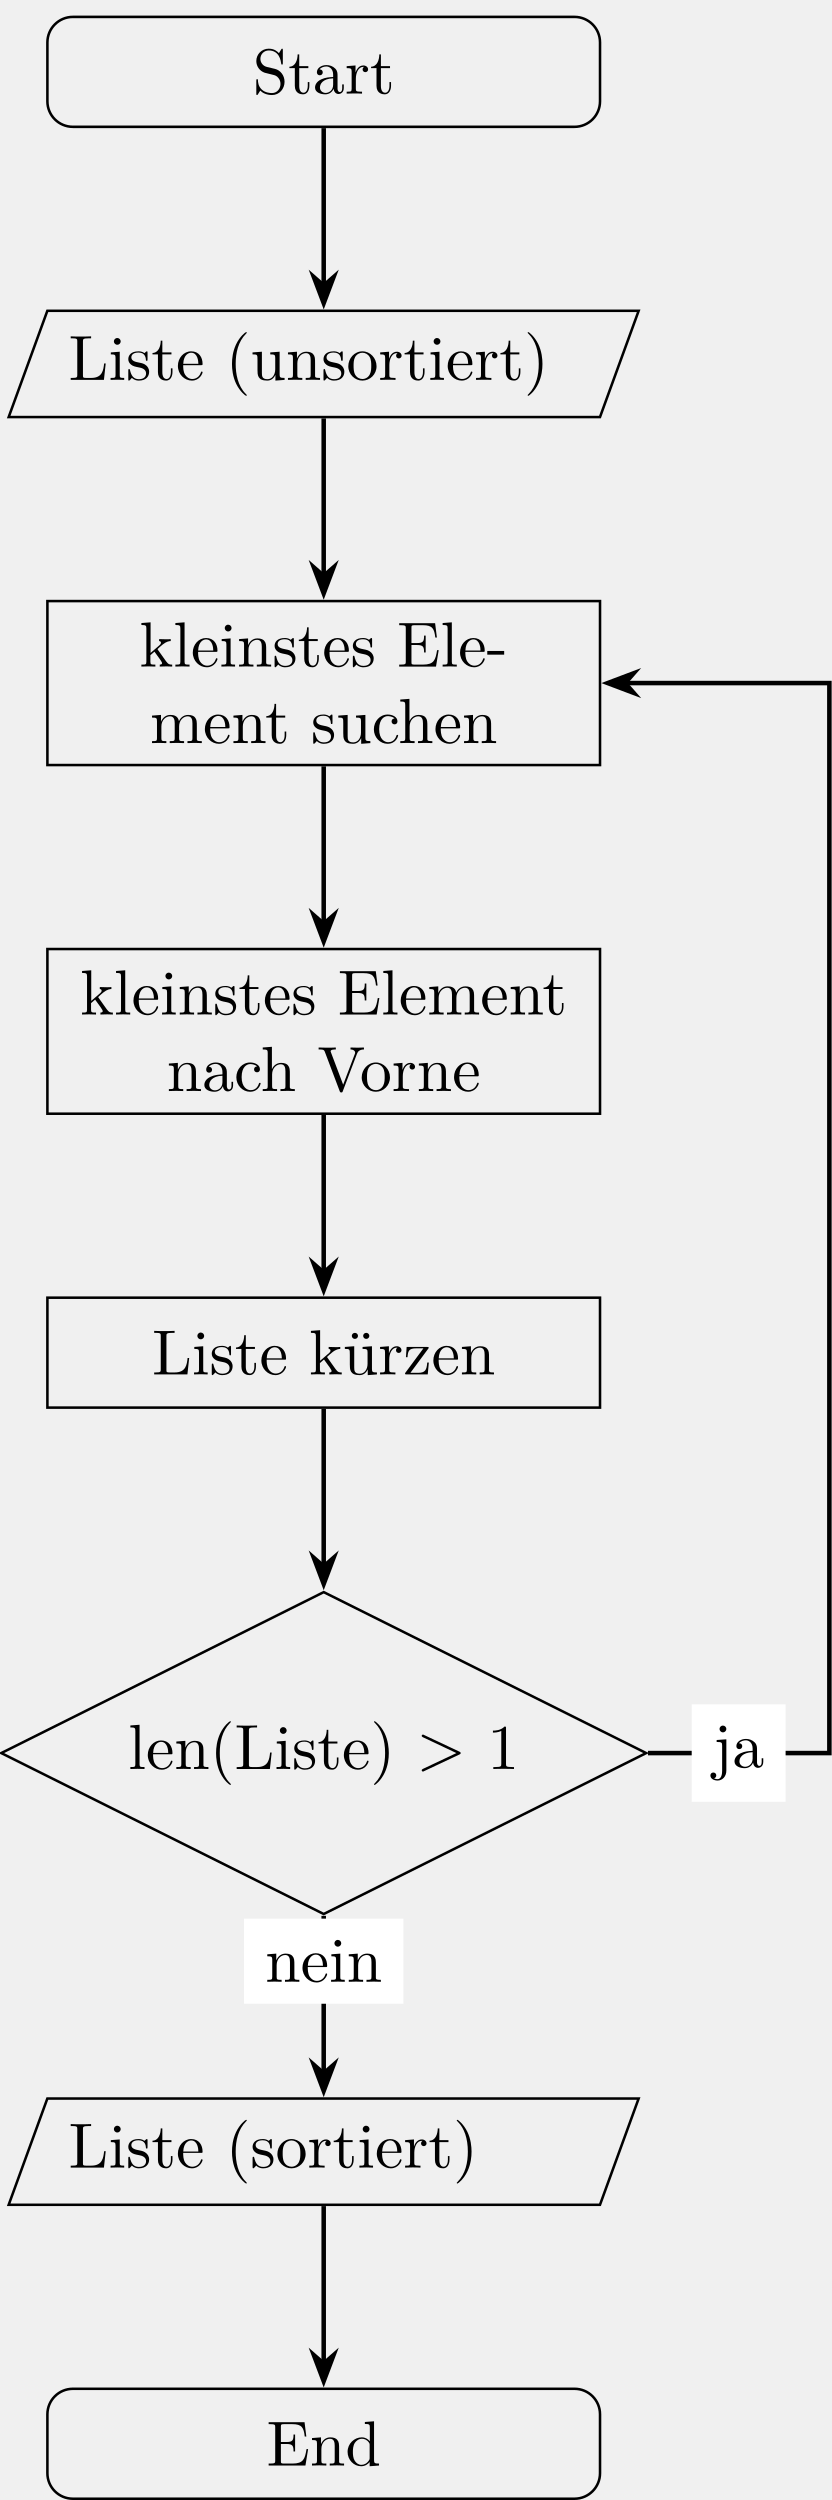
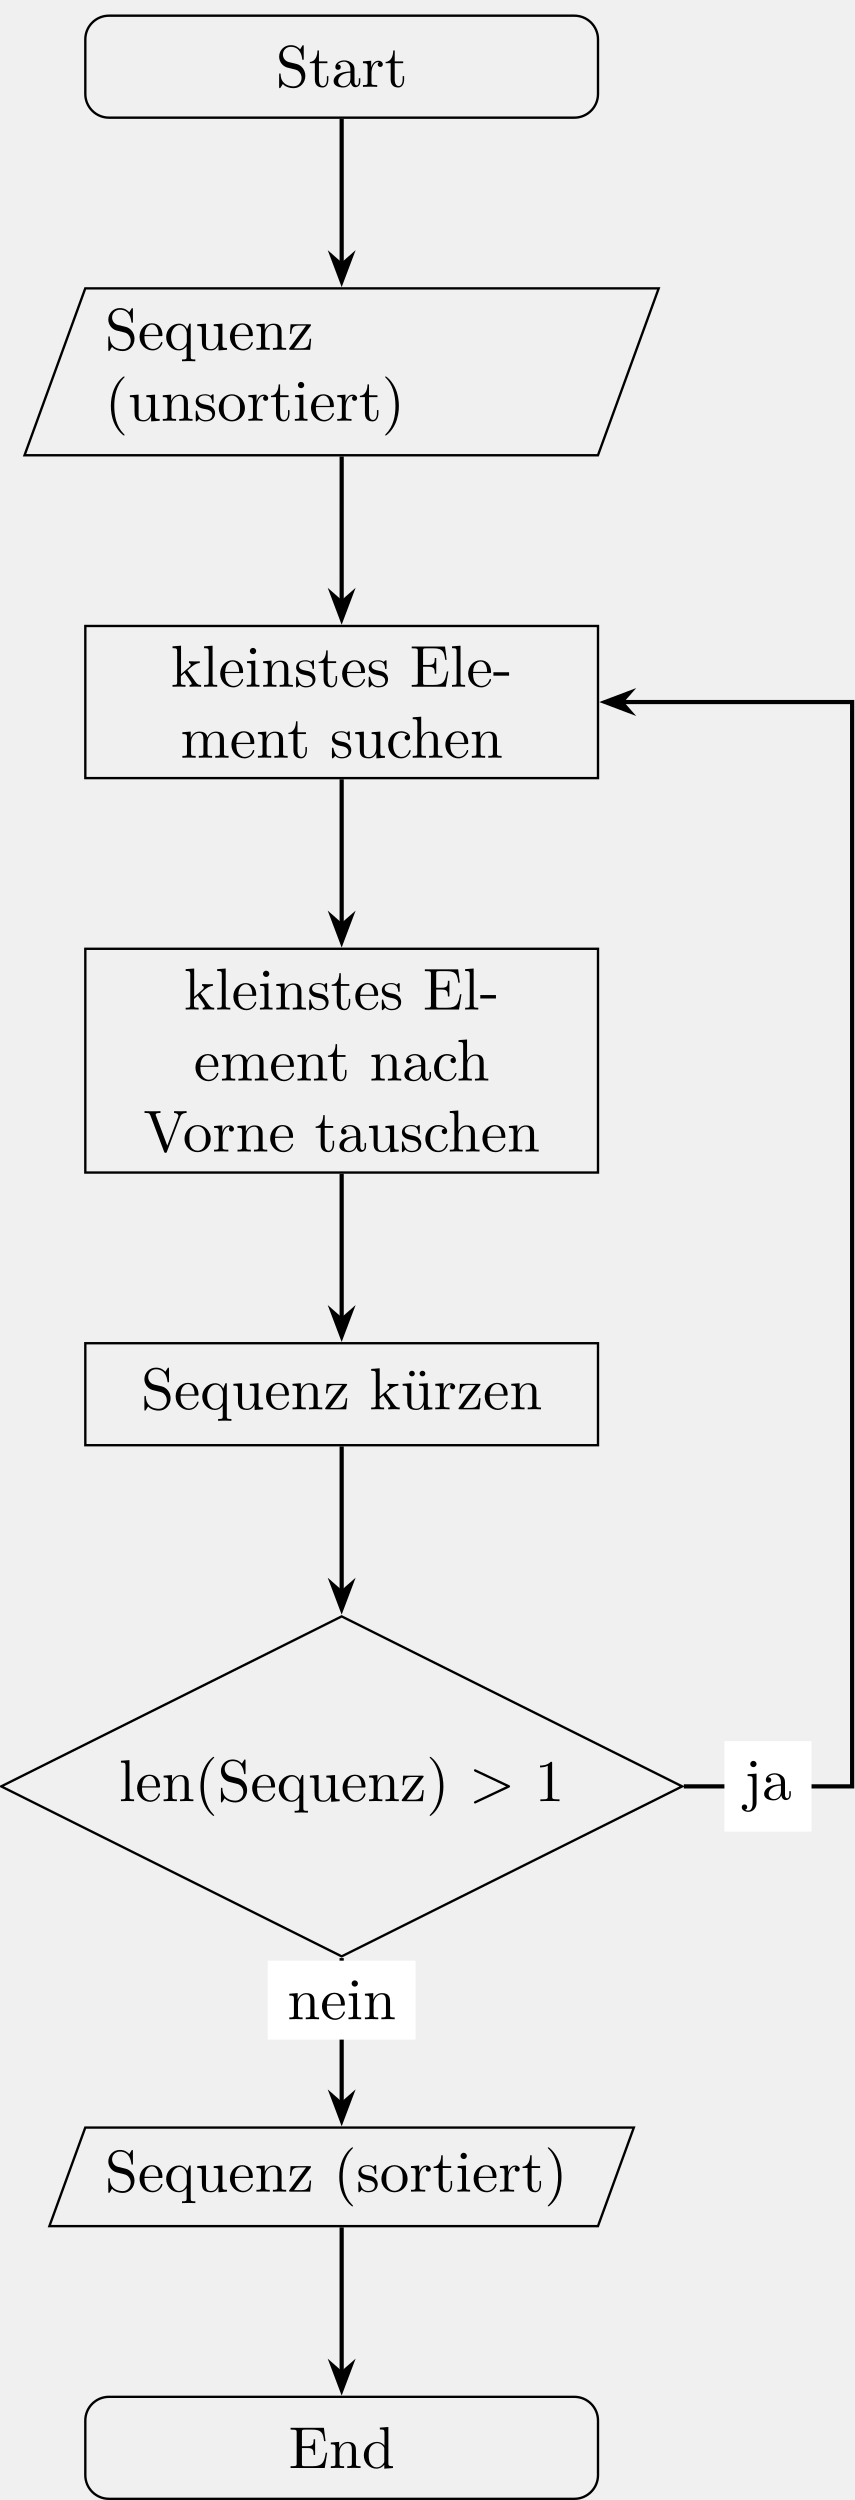
- <svg xmlns="http://www.w3.org/2000/svg" xmlns:xlink="http://www.w3.org/1999/xlink" version="1.1" width="129.936pt" height="390.604pt" viewBox="-72 -74.441 129.936 390.604">
+ <svg xmlns="http://www.w3.org/2000/svg" xmlns:xlink="http://www.w3.org/1999/xlink" version="1.1" width="143.864pt" height="421.033pt" viewBox="-72 -74.441 143.864 421.033">
  <defs>
    <path id="g0-28" d="M4.812-.887V-1.445H4.563V-.887C4.563-.309 4.314-.249 4.204-.249C3.875-.249 3.836-.697 3.836-.747V-2.74C3.836-3.158 3.836-3.547 3.477-3.915C3.088-4.304 2.59-4.463 2.112-4.463C1.295-4.463 .608-3.995 .608-3.337C.608-3.039 .807-2.869 1.066-2.869C1.345-2.869 1.524-3.068 1.524-3.328C1.524-3.447 1.474-3.776 1.016-3.786C1.285-4.134 1.773-4.244 2.092-4.244C2.58-4.244 3.148-3.856 3.148-2.969V-2.6C2.64-2.57 1.943-2.54 1.315-2.242C.568-1.903 .319-1.385 .319-.946C.319-.139 1.285 .11 1.913 .11C2.57 .11 3.029-.289 3.218-.757C3.258-.359 3.527 .06 3.995 .06C4.204 .06 4.812-.08 4.812-.887ZM3.148-1.395C3.148-.448 2.431-.11 1.983-.11C1.494-.11 1.086-.458 1.086-.956C1.086-1.504 1.504-2.331 3.148-2.391V-1.395Z" />
    <path id="g0-43" d="M4.134-1.186C4.134-1.285 4.035-1.285 4.005-1.285C3.915-1.285 3.895-1.245 3.875-1.186C3.587-.259 2.939-.139 2.57-.139C2.042-.139 1.166-.568 1.166-2.172C1.166-3.796 1.983-4.214 2.511-4.214C2.6-4.214 3.228-4.204 3.577-3.846C3.168-3.816 3.108-3.517 3.108-3.387C3.108-3.128 3.288-2.929 3.567-2.929C3.826-2.929 4.025-3.098 4.025-3.397C4.025-4.075 3.268-4.463 2.501-4.463C1.255-4.463 .339-3.387 .339-2.152C.339-.877 1.325 .11 2.481 .11C3.816 .11 4.134-1.086 4.134-1.186Z" />
    <path id="g0-47" d="M5.25 0V-.309C4.553-.309 4.473-.379 4.473-.867V-6.914L3.039-6.804V-6.496C3.736-6.496 3.816-6.426 3.816-5.938V-3.786C3.527-4.144 3.098-4.403 2.56-4.403C1.385-4.403 .339-3.427 .339-2.142C.339-.877 1.315 .11 2.451 .11C3.088 .11 3.537-.229 3.786-.548V.11L5.25 0ZM3.786-1.176C3.786-.996 3.786-.976 3.676-.807C3.377-.329 2.929-.11 2.501-.11C2.052-.11 1.694-.369 1.455-.747C1.196-1.156 1.166-1.724 1.166-2.132C1.166-2.501 1.186-3.098 1.474-3.547C1.684-3.856 2.062-4.184 2.6-4.184C2.949-4.184 3.367-4.035 3.676-3.587C3.786-3.417 3.786-3.397 3.786-3.218V-1.176Z" />
    <path id="g0-49" d="M6.496-2.57H6.247C5.998-1.036 5.768-.309 4.055-.309H2.73C2.262-.309 2.242-.379 2.242-.707V-3.367H3.138C4.105-3.367 4.214-3.049 4.214-2.202H4.463V-4.842H4.214C4.214-3.985 4.105-3.676 3.138-3.676H2.242V-6.067C2.242-6.396 2.262-6.466 2.73-6.466H4.015C5.539-6.466 5.808-5.918 5.968-4.533H6.217L5.938-6.775H.329V-6.466H.568C1.335-6.466 1.355-6.356 1.355-5.998V-.777C1.355-.418 1.335-.309 .568-.309H.329V0H6.077L6.496-2.57Z" />
    <path id="g0-50" d="M4.134-1.186C4.134-1.285 4.055-1.305 4.005-1.305C3.915-1.305 3.895-1.245 3.875-1.166C3.527-.139 2.63-.139 2.531-.139C2.032-.139 1.634-.438 1.405-.807C1.106-1.285 1.106-1.943 1.106-2.301H3.885C4.105-2.301 4.134-2.301 4.134-2.511C4.134-3.497 3.597-4.463 2.351-4.463C1.196-4.463 .279-3.437 .279-2.192C.279-.857 1.325 .11 2.471 .11C3.686 .11 4.134-.996 4.134-1.186ZM3.477-2.511H1.116C1.176-3.995 2.012-4.244 2.351-4.244C3.377-4.244 3.477-2.899 3.477-2.511Z" />
    <path id="g0-61" d="M6.914-2.491C6.914-2.61 6.834-2.66 6.725-2.71L1.205-5.31C1.076-5.38 1.056-5.38 1.026-5.38C.917-5.38 .827-5.29 .827-5.181C.827-5.091 .877-5.031 1.016-4.961L6.247-2.491L1.016-.02C.877 .05 .827 .11 .827 .199C.827 .309 .917 .399 1.026 .399C1.056 .399 1.076 .399 1.205 .329L6.725-2.271C6.834-2.321 6.914-2.371 6.914-2.491Z" />
    <path id="g0-63" d="M5.33 0V-.309C4.812-.309 4.563-.309 4.553-.608V-2.511C4.553-3.367 4.553-3.676 4.244-4.035C4.105-4.204 3.776-4.403 3.198-4.403C2.361-4.403 1.923-3.806 1.763-3.447H1.753V-6.914L.319-6.804V-6.496C1.016-6.496 1.096-6.426 1.096-5.938V-.757C1.096-.309 .986-.309 .319-.309V0L1.445-.03L2.56 0V-.309C1.893-.309 1.783-.309 1.783-.757V-2.59C1.783-3.626 2.491-4.184 3.128-4.184C3.756-4.184 3.866-3.646 3.866-3.078V-.757C3.866-.309 3.756-.309 3.088-.309V0L4.214-.03L5.33 0Z" />
    <path id="g0-64" d="M2.75-1.863V-2.441H.11V-1.863H2.75Z" />
    <path id="g0-66" d="M2.461 0V-.309C1.803-.309 1.763-.359 1.763-.747V-4.403L.369-4.294V-3.985C1.016-3.985 1.106-3.925 1.106-3.437V-.757C1.106-.309 .996-.309 .329-.309V0L1.425-.03C1.773-.03 2.122-.01 2.461 0ZM1.913-6.017C1.913-6.286 1.684-6.545 1.385-6.545C1.046-6.545 .847-6.267 .847-6.017C.847-5.748 1.076-5.489 1.375-5.489C1.714-5.489 1.913-5.768 1.913-6.017Z" />
    <path id="g0-68" d="M2.092 .498V-4.403L.578-4.294V-3.985C1.345-3.985 1.435-3.915 1.435-3.427V.518C1.435 .966 1.345 1.823 .707 1.823C.658 1.823 .428 1.823 .169 1.694C.319 1.654 .518 1.514 .518 1.245C.518 .986 .339 .787 .06 .787S-.399 .986-.399 1.245C-.399 1.763 .159 2.042 .727 2.042C1.474 2.042 2.092 1.405 2.092 .498ZM2.092-6.017C2.092-6.286 1.863-6.545 1.564-6.545C1.225-6.545 1.026-6.267 1.026-6.017C1.026-5.748 1.255-5.489 1.554-5.489C1.893-5.489 2.092-5.768 2.092-6.017Z" />
    <path id="g0-70" d="M5.091 0V-.309C4.722-.309 4.503-.309 4.125-.837L2.859-2.62C2.849-2.64 2.8-2.7 2.8-2.73C2.8-2.77 3.507-3.367 3.606-3.447C4.234-3.955 4.653-3.975 4.862-3.985V-4.294C4.573-4.264 4.443-4.264 4.164-4.264C3.806-4.264 3.188-4.284 3.049-4.294V-3.985C3.238-3.975 3.337-3.866 3.337-3.736C3.337-3.537 3.198-3.417 3.118-3.347L1.714-2.132V-6.914L.279-6.804V-6.496C.976-6.496 1.056-6.426 1.056-5.938V-.757C1.056-.309 .946-.309 .279-.309V0L1.365-.03L2.461 0V-.309C1.793-.309 1.684-.309 1.684-.757V-1.783L2.321-2.331C3.088-1.275 3.507-.717 3.507-.538C3.507-.349 3.337-.309 3.148-.309V0L4.224-.03C4.513-.03 4.802-.02 5.091 0Z" />
-     <path id="g0-71" d="M5.798-2.57H5.549C5.44-1.554 5.3-.309 3.547-.309H2.73C2.262-.309 2.242-.379 2.242-.707V-6.017C2.242-6.356 2.242-6.496 3.188-6.496H3.517V-6.804C3.158-6.775 2.252-6.775 1.843-6.775C1.455-6.775 .677-6.775 .329-6.804V-6.496H.568C1.335-6.496 1.355-6.386 1.355-6.027V-.777C1.355-.418 1.335-.309 .568-.309H.329V0H5.519L5.798-2.57Z" />
    <path id="g0-72" d="M2.54 0V-.309C1.873-.309 1.763-.309 1.763-.757V-6.914L.329-6.804V-6.496C1.026-6.496 1.106-6.426 1.106-5.938V-.757C1.106-.309 .996-.309 .329-.309V0L1.435-.03L2.54 0Z" />
    <path id="g0-75" d="M8.1 0V-.309C7.582-.309 7.333-.309 7.323-.608V-2.511C7.323-3.367 7.323-3.676 7.014-4.035C6.874-4.204 6.545-4.403 5.968-4.403C5.131-4.403 4.692-3.806 4.523-3.427C4.384-4.294 3.646-4.403 3.198-4.403C2.471-4.403 2.002-3.975 1.724-3.357V-4.403L.319-4.294V-3.985C1.016-3.985 1.096-3.915 1.096-3.427V-.757C1.096-.309 .986-.309 .319-.309V0L1.445-.03L2.56 0V-.309C1.893-.309 1.783-.309 1.783-.757V-2.59C1.783-3.626 2.491-4.184 3.128-4.184C3.756-4.184 3.866-3.646 3.866-3.078V-.757C3.866-.309 3.756-.309 3.088-.309V0L4.214-.03L5.33 0V-.309C4.663-.309 4.553-.309 4.553-.757V-2.59C4.553-3.626 5.26-4.184 5.898-4.184C6.526-4.184 6.635-3.646 6.635-3.078V-.757C6.635-.309 6.526-.309 5.858-.309V0L6.984-.03L8.1 0Z" />
    <path id="g0-77" d="M5.33 0V-.309C4.812-.309 4.563-.309 4.553-.608V-2.511C4.553-3.367 4.553-3.676 4.244-4.035C4.105-4.204 3.776-4.403 3.198-4.403C2.471-4.403 2.002-3.975 1.724-3.357V-4.403L.319-4.294V-3.985C1.016-3.985 1.096-3.915 1.096-3.427V-.757C1.096-.309 .986-.309 .319-.309V0L1.445-.03L2.56 0V-.309C1.893-.309 1.783-.309 1.783-.757V-2.59C1.783-3.626 2.491-4.184 3.128-4.184C3.756-4.184 3.866-3.646 3.866-3.078V-.757C3.866-.309 3.756-.309 3.088-.309V0L4.214-.03L5.33 0Z" />
    <path id="g0-81" d="M4.692-2.132C4.692-3.407 3.696-4.463 2.491-4.463C1.245-4.463 .279-3.377 .279-2.132C.279-.847 1.315 .11 2.481 .11C3.686 .11 4.692-.867 4.692-2.132ZM3.866-2.212C3.866-1.853 3.866-1.315 3.646-.877C3.427-.428 2.989-.139 2.491-.139C2.062-.139 1.624-.349 1.355-.807C1.106-1.245 1.106-1.853 1.106-2.212C1.106-2.6 1.106-3.138 1.345-3.577C1.614-4.035 2.082-4.244 2.481-4.244C2.919-4.244 3.347-4.025 3.606-3.597S3.866-2.59 3.866-2.212Z" />
    <path id="g0-82" d="M4.174 0V-.309H3.856C2.959-.309 2.929-.418 2.929-.787V-6.376C2.929-6.615 2.929-6.635 2.7-6.635C2.082-5.998 1.205-5.998 .887-5.998V-5.689C1.086-5.689 1.674-5.689 2.192-5.948V-.787C2.192-.428 2.162-.309 1.265-.309H.946V0C1.295-.03 2.162-.03 2.56-.03S3.826-.03 4.174 0Z" />
    <path id="g0-85" d="M3.298 2.391C3.298 2.361 3.298 2.341 3.128 2.172C1.883 .917 1.564-.966 1.564-2.491C1.564-4.224 1.943-5.958 3.168-7.203C3.298-7.323 3.298-7.342 3.298-7.372C3.298-7.442 3.258-7.472 3.198-7.472C3.098-7.472 2.202-6.795 1.614-5.529C1.106-4.433 .986-3.328 .986-2.491C.986-1.714 1.096-.508 1.644 .618C2.242 1.843 3.098 2.491 3.198 2.491C3.258 2.491 3.298 2.461 3.298 2.391Z" />
    <path id="g0-86" d="M2.879-2.491C2.879-3.268 2.77-4.473 2.222-5.599C1.624-6.824 .767-7.472 .667-7.472C.608-7.472 .568-7.432 .568-7.372C.568-7.342 .568-7.323 .757-7.143C1.733-6.157 2.301-4.573 2.301-2.491C2.301-.787 1.933 .966 .697 2.222C.568 2.341 .568 2.361 .568 2.391C.568 2.451 .608 2.491 .667 2.491C.767 2.491 1.664 1.813 2.252 .548C2.76-.548 2.879-1.654 2.879-2.491Z" />
+     <path id="g0-91" d="M5.25 1.933V1.624C4.583 1.624 4.473 1.624 4.473 1.176V-4.403H4.254L3.875-3.497C3.746-3.776 3.337-4.403 2.54-4.403C1.385-4.403 .339-3.437 .339-2.142C.339-.897 1.305 .11 2.461 .11C3.158 .11 3.567-.319 3.786-.608V1.176C3.786 1.624 3.676 1.624 3.009 1.624V1.933L4.125 1.903L5.25 1.933ZM3.816-1.355C3.816-1.036 3.636-.757 3.417-.518C3.288-.379 2.969-.11 2.501-.11C1.773-.11 1.166-.996 1.166-2.142C1.166-3.328 1.863-4.154 2.6-4.154C3.397-4.154 3.816-3.288 3.816-2.76V-1.355Z" />
    <path id="g0-96" d="M3.626-3.796C3.626-4.115 3.318-4.403 2.889-4.403C2.162-4.403 1.803-3.736 1.664-3.308V-4.403L.279-4.294V-3.985C.976-3.985 1.056-3.915 1.056-3.427V-.757C1.056-.309 .946-.309 .279-.309V0L1.415-.03C1.813-.03 2.281-.03 2.68 0V-.309H2.471C1.733-.309 1.714-.418 1.714-.777V-2.311C1.714-3.298 2.132-4.184 2.889-4.184C2.959-4.184 2.979-4.184 2.999-4.174C2.969-4.164 2.77-4.045 2.77-3.786C2.77-3.507 2.979-3.357 3.198-3.357C3.377-3.357 3.626-3.477 3.626-3.796Z" />
    <path id="g0-97" d="M4.971-1.853C4.971-2.849 4.314-3.666 3.477-3.866L2.202-4.174C1.584-4.324 1.196-4.862 1.196-5.44C1.196-6.137 1.733-6.745 2.511-6.745C4.174-6.745 4.394-5.111 4.453-4.663C4.463-4.603 4.463-4.543 4.573-4.543C4.702-4.543 4.702-4.593 4.702-4.782V-6.785C4.702-6.954 4.702-7.024 4.593-7.024C4.523-7.024 4.513-7.014 4.443-6.894L4.095-6.326C3.796-6.615 3.387-7.024 2.501-7.024C1.395-7.024 .558-6.147 .558-5.091C.558-4.264 1.086-3.537 1.863-3.268C1.973-3.228 2.481-3.108 3.178-2.939C3.447-2.869 3.746-2.8 4.025-2.431C4.234-2.172 4.334-1.843 4.334-1.514C4.334-.807 3.836-.09 2.999-.09C2.71-.09 1.953-.139 1.425-.628C.847-1.166 .817-1.803 .807-2.162C.797-2.262 .717-2.262 .687-2.262C.558-2.262 .558-2.192 .558-2.012V-.02C.558 .149 .558 .219 .667 .219C.737 .219 .747 .199 .817 .09C.817 .09 .847 .05 1.176-.478C1.484-.139 2.122 .219 3.009 .219C4.174 .219 4.971-.757 4.971-1.853Z" />
    <path id="g0-98" d="M3.587-1.275C3.587-1.803 3.288-2.102 3.168-2.222C2.839-2.54 2.451-2.62 2.032-2.7C1.474-2.809 .807-2.939 .807-3.517C.807-3.866 1.066-4.274 1.923-4.274C3.019-4.274 3.068-3.377 3.088-3.068C3.098-2.979 3.208-2.979 3.208-2.979C3.337-2.979 3.337-3.029 3.337-3.218V-4.224C3.337-4.394 3.337-4.463 3.228-4.463C3.178-4.463 3.158-4.463 3.029-4.344C2.999-4.304 2.899-4.214 2.859-4.184C2.481-4.463 2.072-4.463 1.923-4.463C.707-4.463 .329-3.796 .329-3.238C.329-2.889 .488-2.61 .757-2.391C1.076-2.132 1.355-2.072 2.072-1.933C2.291-1.893 3.108-1.733 3.108-1.016C3.108-.508 2.76-.11 1.983-.11C1.146-.11 .787-.677 .598-1.524C.568-1.654 .558-1.694 .458-1.694C.329-1.694 .329-1.624 .329-1.445V-.13C.329 .04 .329 .11 .438 .11C.488 .11 .498 .1 .687-.09C.707-.11 .707-.13 .887-.319C1.325 .1 1.773 .11 1.983 .11C3.128 .11 3.587-.558 3.587-1.275Z" />
    <path id="g0-105" d="M3.308-1.235V-1.803H3.059V-1.255C3.059-.518 2.76-.139 2.391-.139C1.724-.139 1.724-1.046 1.724-1.215V-3.985H3.148V-4.294H1.724V-6.127H1.474C1.465-5.31 1.166-4.244 .189-4.204V-3.985H1.036V-1.235C1.036-.01 1.963 .11 2.321 .11C3.029 .11 3.308-.598 3.308-1.235Z" />
    <path id="g0-109" d="M5.33 0V-.309C4.633-.309 4.553-.379 4.553-.867V-4.403L3.088-4.294V-3.985C3.786-3.985 3.866-3.915 3.866-3.427V-1.654C3.866-.787 3.387-.11 2.66-.11C1.823-.11 1.783-.578 1.783-1.096V-4.403L.319-4.294V-3.985C1.096-3.985 1.096-3.955 1.096-3.068V-1.574C1.096-.797 1.096 .11 2.61 .11C3.168 .11 3.606-.169 3.895-.787V.11L5.33 0Z" />
    <path id="g0-111" d="M7.273-6.496V-6.804C6.964-6.785 6.565-6.775 6.306-6.775L5.171-6.804V-6.496C5.689-6.486 5.898-6.227 5.898-5.998C5.898-5.918 5.868-5.858 5.848-5.798L4.025-.996L2.122-6.027C2.062-6.167 2.062-6.207 2.062-6.207C2.062-6.496 2.63-6.496 2.879-6.496V-6.804C2.521-6.775 1.833-6.775 1.455-6.775L.189-6.804V-6.496C.837-6.496 1.026-6.496 1.166-6.117L3.477 0C3.547 .189 3.597 .219 3.726 .219C3.895 .219 3.915 .169 3.965 .03L6.187-5.828C6.326-6.197 6.595-6.486 7.273-6.496Z" />
    <path id="g0-120" d="M3.995-1.863H3.746C3.656-.687 3.447-.249 2.291-.249H1.116L3.885-3.995C3.975-4.105 3.975-4.125 3.975-4.164C3.975-4.294 3.895-4.294 3.716-4.294H.528L.418-2.69H.667C.727-3.706 .917-4.075 2.012-4.075H3.148L.369-.319C.279-.209 .279-.189 .279-.139C.279 0 .349 0 .538 0H3.826L3.995-1.863Z" />
    <path id="g0-579" d="M5.33 0V-.309C4.633-.309 4.553-.379 4.553-.867V-4.403L3.088-4.294V-3.985C3.786-3.985 3.866-3.915 3.866-3.427V-1.654C3.866-.787 3.387-.11 2.66-.11C1.823-.11 1.783-.578 1.783-1.096V-4.403L.319-4.294V-3.985C1.096-3.985 1.096-3.955 1.096-3.068V-1.574C1.096-.797 1.096 .11 2.61 .11C3.168 .11 3.606-.169 3.895-.787V.11L5.33 0ZM2.371-6.027C2.371-6.267 2.162-6.496 1.893-6.496C1.584-6.496 1.405-6.247 1.405-6.027C1.405-5.778 1.614-5.549 1.883-5.549C2.192-5.549 2.371-5.798 2.371-6.027ZM4.144-6.027C4.144-6.267 3.935-6.496 3.666-6.496C3.357-6.496 3.178-6.247 3.178-6.027C3.178-5.778 3.387-5.549 3.656-5.549C3.965-5.549 4.144-5.798 4.144-6.027Z" />
  </defs>
  <g id="page1">
-     <g stroke-miterlimit="10" transform="translate(-21.42358,-63.21296)scale(0.996264,-0.996264)">
+     <g stroke-miterlimit="10" transform="translate(-14.45969,-63.21296)scale(0.996264,-0.996264)">
      <g fill="#000" stroke="#000">
        <g stroke-width="0.4">
          <path d="M 39.333 8.62 L -39.333 8.62 C -41.542 8.62 -43.333 6.829 -43.333 4.62 L -43.333 -4.62 C -43.333 -6.829 -41.542 -8.62 -39.333 -8.62 L 39.333 -8.62 C 41.542 -8.62 43.333 -6.829 43.333 -4.62 L 43.333 4.62 C 43.333 6.829 41.542 8.62 39.333 8.62 Z M -43.333 -8.62" fill="none" />
          <g transform="translate(-40.0,-3.415)">
-             <g stroke="none" transform="scale(-1.00375,1.00375)translate(-21.42358,-63.21296)scale(-1,-1)">
-               <g fill="#000">
-                 <g stroke="none">
-                   <use x="7.339" y="-63.213" xlink:href="#g0-97" />
-                   <use x="12.878" y="-63.213" xlink:href="#g0-105" />
-                   <use x="16.753" y="-63.213" xlink:href="#g0-28" />
-                   <use x="21.735" y="-63.213" xlink:href="#g0-96" />
-                   <use x="25.64" y="-63.213" xlink:href="#g0-105" />
-                 </g>
-               </g>
-             </g>
-           </g>
-           <path d="M -49.406 -54.141 L -43.34 -37.475 L 49.391 -37.475 L 43.326 -54.141 Z" fill="none" />
-           <g transform="translate(-40.0073,-48.30803)">
-             <g stroke="none" transform="scale(-1.00375,1.00375)translate(-21.42358,-63.21296)scale(-1,-1)">
-               <g fill="#000">
-                 <g stroke="none">
-                   <use x="-21.424" y="-63.213" xlink:href="#g0-71" />
-                   <use x="-15.197" y="-63.213" xlink:href="#g0-66" />
-                   <use x="-12.427" y="-63.213" xlink:href="#g0-98" />
-                   <use x="-8.502" y="-63.213" xlink:href="#g0-105" />
-                   <use x="-4.627" y="-63.213" xlink:href="#g0-50" />
-                   <use x="3.117" y="-63.213" xlink:href="#g0-85" />
-                   <use x="6.993" y="-63.213" xlink:href="#g0-109" />
-                   <use x="12.532" y="-63.213" xlink:href="#g0-77" />
-                   <use x="18.071" y="-63.213" xlink:href="#g0-98" />
-                   <use x="21.997" y="-63.213" xlink:href="#g0-81" />
-                   <use x="26.978" y="-63.213" xlink:href="#g0-96" />
-                   <use x="30.883" y="-63.213" xlink:href="#g0-105" />
-                   <use x="34.759" y="-63.213" xlink:href="#g0-66" />
-                   <use x="37.528" y="-63.213" xlink:href="#g0-50" />
-                   <use x="41.952" y="-63.213" xlink:href="#g0-96" />
-                   <use x="45.857" y="-63.213" xlink:href="#g0-105" />
-                   <use x="49.733" y="-63.213" xlink:href="#g0-86" />
-                 </g>
-               </g>
-             </g>
-           </g>
-           <path d="M -43.333 -108.711 h 86.666 v 25.716 h -86.666 Z" fill="none" />
-           <g transform="translate(-40.0,-93.26797)">
-             <g stroke="none" transform="scale(-1.00375,1.00375)translate(-21.42358,-63.21296)scale(-1,-1)">
-               <g fill="#000">
-                 <g stroke="none">
-                   <use x="-10.337" y="-63.213" xlink:href="#g0-70" />
-                   <use x="-5.076" y="-63.213" xlink:href="#g0-72" />
-                   <use x="-2.307" y="-63.213" xlink:href="#g0-50" />
-                   <use x="2.117" y="-63.213" xlink:href="#g0-66" />
-                   <use x="4.886" y="-63.213" xlink:href="#g0-77" />
-                   <use x="10.425" y="-63.213" xlink:href="#g0-98" />
-                   <use x="14.351" y="-63.213" xlink:href="#g0-105" />
-                   <use x="18.226" y="-63.213" xlink:href="#g0-50" />
-                   <use x="22.65" y="-63.213" xlink:href="#g0-98" />
-                   <use x="29.895" y="-63.213" xlink:href="#g0-49" />
-                   <use x="36.68" y="-63.213" xlink:href="#g0-72" />
-                   <use x="39.45" y="-63.213" xlink:href="#g0-50" />
-                   <use x="43.873" y="-63.213" xlink:href="#g0-64" />
-                   <use x="-8.718" y="-51.258" xlink:href="#g0-75" />
-                   <use x="-.419" y="-51.258" xlink:href="#g0-50" />
-                   <use x="4.005" y="-51.258" xlink:href="#g0-77" />
-                   <use x="9.265" y="-51.258" xlink:href="#g0-105" />
-                   <use x="16.461" y="-51.258" xlink:href="#g0-98" />
-                   <use x="20.386" y="-51.258" xlink:href="#g0-109" />
-                   <use x="25.925" y="-51.258" xlink:href="#g0-43" />
-                   <use x="30.07" y="-51.258" xlink:href="#g0-63" />
-                   <use x="35.609" y="-51.258" xlink:href="#g0-50" />
-                   <use x="40.032" y="-51.258" xlink:href="#g0-77" />
-                 </g>
-               </g>
-             </g>
-           </g>
-           <path d="M -43.333 -163.39 h 86.666 v 25.826 h -86.666 Z" fill="none" />
-           <g transform="translate(-40.0,-147.8366)">
-             <g stroke="none" transform="scale(-1.00375,1.00375)translate(-21.42358,-63.21296)scale(-1,-1)">
-               <g fill="#000">
-                 <g stroke="none">
-                   <use x="-19.607" y="-63.213" xlink:href="#g0-70" />
-                   <use x="-14.347" y="-63.213" xlink:href="#g0-72" />
-                   <use x="-11.577" y="-63.213" xlink:href="#g0-50" />
-                   <use x="-7.154" y="-63.213" xlink:href="#g0-66" />
-                   <use x="-4.384" y="-63.213" xlink:href="#g0-77" />
-                   <use x="1.155" y="-63.213" xlink:href="#g0-98" />
-                   <use x="5.081" y="-63.213" xlink:href="#g0-105" />
-                   <use x="8.956" y="-63.213" xlink:href="#g0-50" />
-                   <use x="13.379" y="-63.213" xlink:href="#g0-98" />
-                   <use x="20.625" y="-63.213" xlink:href="#g0-49" />
-                   <use x="27.41" y="-63.213" xlink:href="#g0-72" />
-                   <use x="30.179" y="-63.213" xlink:href="#g0-50" />
-                   <use x="34.603" y="-63.213" xlink:href="#g0-75" />
-                   <use x="42.902" y="-63.213" xlink:href="#g0-50" />
-                   <use x="47.325" y="-63.213" xlink:href="#g0-77" />
-                   <use x="52.585" y="-63.213" xlink:href="#g0-105" />
-                   <use x="-6.083" y="-51.258" xlink:href="#g0-77" />
-                   <use x="-.543" y="-51.258" xlink:href="#g0-28" />
-                   <use x="4.438" y="-51.258" xlink:href="#g0-43" />
-                   <use x="8.582" y="-51.258" xlink:href="#g0-63" />
-                   <use x="17.442" y="-51.258" xlink:href="#g0-111" />
-                   <use x="24.087" y="-51.258" xlink:href="#g0-81" />
-                   <use x="29.069" y="-51.258" xlink:href="#g0-96" />
-                   <use x="32.974" y="-51.258" xlink:href="#g0-77" />
-                   <use x="38.513" y="-51.258" xlink:href="#g0-50" />
-                 </g>
-               </g>
-             </g>
-           </g>
-           <path d="M -43.333 -209.482 h 86.666 v 17.24 h -86.666 Z" fill="none" />
-           <g transform="translate(-40.0,-204.2774)">
-             <g stroke="none" transform="scale(-1.00375,1.00375)translate(-21.42358,-63.21296)scale(-1,-1)">
-               <g fill="#000">
-                 <g stroke="none">
-                   <use x="-8.389" y="-63.213" xlink:href="#g0-71" />
-                   <use x="-2.162" y="-63.213" xlink:href="#g0-66" />
-                   <use x=".607" y="-63.213" xlink:href="#g0-98" />
-                   <use x="4.533" y="-63.213" xlink:href="#g0-105" />
-                   <use x="8.408" y="-63.213" xlink:href="#g0-50" />
-                   <use x="16.152" y="-63.213" xlink:href="#g0-70" />
-                   <use x="21.412" y="-63.213" xlink:href="#g0-579" />
-                   <use x="26.951" y="-63.213" xlink:href="#g0-96" />
-                   <use x="30.857" y="-63.213" xlink:href="#g0-120" />
-                   <use x="35.28" y="-63.213" xlink:href="#g0-50" />
-                   <use x="39.704" y="-63.213" xlink:href="#g0-77" />
-                 </g>
-               </g>
-             </g>
-           </g>
-           <path d="M 50.566 -263.66 L 0.0 -238.418 L -50.566 -263.66 L 0.0 -288.901 Z" fill="none" />
-           <g transform="translate(-30.65,-266.1596)">
-             <g stroke="none" transform="scale(-1.00375,1.00375)translate(-21.42358,-63.21296)scale(-1,-1)">
-               <g fill="#000">
-                 <g stroke="none">
-                   <use x="-21.424" y="-63.213" xlink:href="#g0-72" />
-                   <use x="-18.654" y="-63.213" xlink:href="#g0-50" />
-                   <use x="-14.231" y="-63.213" xlink:href="#g0-77" />
-                   <use x="-8.691" y="-63.213" xlink:href="#g0-85" />
-                   <use x="-4.816" y="-63.213" xlink:href="#g0-71" />
-                   <use x="1.411" y="-63.213" xlink:href="#g0-66" />
-                   <use x="4.18" y="-63.213" xlink:href="#g0-98" />
-                   <use x="8.106" y="-63.213" xlink:href="#g0-105" />
-                   <use x="11.981" y="-63.213" xlink:href="#g0-50" />
-                   <use x="16.405" y="-63.213" xlink:href="#g0-86" />
-                   <use x="23.598" y="-63.213" xlink:href="#g0-61" />
-                   <use x="34.666" y="-63.213" xlink:href="#g0-82" />
-                 </g>
-               </g>
-             </g>
-           </g>
-           <path d="M -49.406 -334.505 L -43.34 -317.839 L 49.391 -317.839 L 43.326 -334.505 Z" fill="none" />
-           <g transform="translate(-40.0073,-328.6721)">
-             <g stroke="none" transform="scale(-1.00375,1.00375)translate(-21.42358,-63.21296)scale(-1,-1)">
-               <g fill="#000">
-                 <g stroke="none">
-                   <use x="-21.424" y="-63.213" xlink:href="#g0-71" />
-                   <use x="-15.197" y="-63.213" xlink:href="#g0-66" />
-                   <use x="-12.427" y="-63.213" xlink:href="#g0-98" />
-                   <use x="-8.502" y="-63.213" xlink:href="#g0-105" />
-                   <use x="-4.627" y="-63.213" xlink:href="#g0-50" />
-                   <use x="3.117" y="-63.213" xlink:href="#g0-85" />
-                   <use x="6.993" y="-63.213" xlink:href="#g0-98" />
-                   <use x="10.918" y="-63.213" xlink:href="#g0-81" />
-                   <use x="15.899" y="-63.213" xlink:href="#g0-96" />
-                   <use x="19.805" y="-63.213" xlink:href="#g0-105" />
-                   <use x="23.68" y="-63.213" xlink:href="#g0-66" />
-                   <use x="26.45" y="-63.213" xlink:href="#g0-50" />
-                   <use x="30.873" y="-63.213" xlink:href="#g0-96" />
-                   <use x="34.779" y="-63.213" xlink:href="#g0-105" />
-                   <use x="38.654" y="-63.213" xlink:href="#g0-86" />
-                 </g>
-               </g>
-             </g>
-           </g>
-           <path d="M 39.333 -363.359 L -39.333 -363.359 C -41.542 -363.359 -43.333 -365.15 -43.333 -367.359 L -43.333 -376.599 C -43.333 -378.808 -41.542 -380.599 -39.333 -380.599 L 39.333 -380.599 C 41.542 -380.599 43.333 -378.808 43.333 -376.599 L 43.333 -367.359 C 43.333 -365.15 41.542 -363.359 39.333 -363.359 Z M -43.333 -380.599" fill="none" />
-           <g transform="translate(-40.0,-375.394)">
-             <g stroke="none" transform="scale(-1.00375,1.00375)translate(-21.42358,-63.21296)scale(-1,-1)">
-               <g fill="#000">
-                 <g stroke="none">
-                   <use x="9.495" y="-63.213" xlink:href="#g0-49" />
-                   <use x="16.28" y="-63.213" xlink:href="#g0-77" />
-                   <use x="21.819" y="-63.213" xlink:href="#g0-47" />
-                 </g>
-               </g>
-             </g>
-           </g>
-           <g stroke-width="0.711">
-             <path d="" fill="none" />
-             <path d="M 0 -8.82 L 0.001 -33.38" fill="none" />
-             <g transform="matrix(0.00005,-0.99998,0.99998,0.00005,0.00119,-31.07214)">
-               <g stroke-dasharray="none" stroke-dashoffset="0.0">
-                 <g stroke-linejoin="miter">
-                   <path d=" M 5.188 0.0 L 1.149 1.526 L 2.486 0.0 L 1.149 -1.526 Z  " />
-                 </g>
-               </g>
-             </g>
-           </g>
-           <g stroke-width="0.711">
-             <path d="" fill="none" />
-             <path d="M -0.001 -54.342 L -0.002 -78.902" fill="none" />
-             <g transform="matrix(-0.00002,-0.99998,0.99998,-0.00002,-0.0017,-76.59424)">
-               <g stroke-dasharray="none" stroke-dashoffset="0.0">
-                 <g stroke-linejoin="miter">
-                   <path d=" M 5.188 0.0 L 1.149 1.526 L 2.486 0.0 L 1.149 -1.526 Z  " />
-                 </g>
-               </g>
-             </g>
-           </g>
-           <g stroke-width="0.711">
-             <path d="" fill="none" />
-             <path d="M 0.0 -108.911 L 0.0 -133.471" fill="none" />
-             <g transform="matrix(0.0,-1.0,1.0,0.0,0.0,-131.1628)">
-               <g stroke-dasharray="none" stroke-dashoffset="0.0">
-                 <g stroke-linejoin="miter">
-                   <path d=" M 5.188 0.0 L 1.149 1.526 L 2.486 0.0 L 1.149 -1.526 Z  " />
-                 </g>
-               </g>
-             </g>
-           </g>
-           <g stroke-width="0.711">
-             <path d="" fill="none" />
-             <path d="M 0.0 -163.59 L 0.0 -188.15" fill="none" />
-             <g transform="matrix(0.0,-1.0,1.0,0.0,0.0,-185.8415)">
-               <g stroke-dasharray="none" stroke-dashoffset="0.0">
-                 <g stroke-linejoin="miter">
-                   <path d=" M 5.188 0.0 L 1.149 1.526 L 2.486 0.0 L 1.149 -1.526 Z  " />
-                 </g>
-               </g>
-             </g>
-           </g>
-           <g stroke-width="0.711">
-             <path d="" fill="none" />
-             <path d="M 0.0 -209.682 L 0.0 -234.24" fill="none" />
-             <g transform="matrix(0.0,-1.0,1.0,0.0,0.0,-231.932)">
-               <g stroke-dasharray="none" stroke-dashoffset="0.0">
-                 <g stroke-linejoin="miter">
-                   <path d=" M 5.188 0.0 L 1.149 1.526 L 2.486 0.0 L 1.149 -1.526 Z  " />
-                 </g>
-               </g>
-             </g>
-           </g>
-           <g stroke-width="0.711">
-             <path d="" fill="none" />
-             <path d="M 0.0 -289.186 L -0 -313.744" fill="none" />
-             <g transform="matrix(0.0,-1.0,1.0,0.0,-0.00005,-311.4364)">
+             <g stroke="none" transform="scale(-1.00375,1.00375)translate(-14.45969,-63.21296)scale(-1,-1)">
+               <g fill="#000">
+                 <g stroke="none">
+                   <use x="14.302" y="-63.213" xlink:href="#g0-97" />
+                   <use x="19.842" y="-63.213" xlink:href="#g0-105" />
+                   <use x="23.717" y="-63.213" xlink:href="#g0-28" />
+                   <use x="28.698" y="-63.213" xlink:href="#g0-96" />
+                   <use x="32.604" y="-63.213" xlink:href="#g0-105" />
+                 </g>
+               </g>
+             </g>
+           </g>
+           <path d="M -53.609 -65.691 L -43.34 -37.475 L 53.595 -37.475 L 43.326 -65.691 Z" fill="none" />
+           <g transform="translate(-40.0073,-47.85812)">
+             <g stroke="none" transform="scale(-1.00375,1.00375)translate(-14.45969,-63.21296)scale(-1,-1)">
+               <g fill="#000">
+                 <g stroke="none">
+                   <use x="-14.46" y="-63.213" xlink:href="#g0-97" />
+                   <use x="-8.92" y="-63.213" xlink:href="#g0-50" />
+                   <use x="-4.497" y="-63.213" xlink:href="#g0-91" />
+                   <use x=".763" y="-63.213" xlink:href="#g0-109" />
+                   <use x="6.302" y="-63.213" xlink:href="#g0-50" />
+                   <use x="10.726" y="-63.213" xlink:href="#g0-77" />
+                   <use x="16.265" y="-63.213" xlink:href="#g0-120" />
+                   <use x="-14.46" y="-51.258" xlink:href="#g0-85" />
+                   <use x="-10.584" y="-51.258" xlink:href="#g0-109" />
+                   <use x="-5.045" y="-51.258" xlink:href="#g0-77" />
+                   <use x=".494" y="-51.258" xlink:href="#g0-98" />
+                   <use x="4.42" y="-51.258" xlink:href="#g0-81" />
+                   <use x="9.401" y="-51.258" xlink:href="#g0-96" />
+                   <use x="13.306" y="-51.258" xlink:href="#g0-105" />
+                   <use x="17.182" y="-51.258" xlink:href="#g0-66" />
+                   <use x="19.951" y="-51.258" xlink:href="#g0-50" />
+                   <use x="24.375" y="-51.258" xlink:href="#g0-96" />
+                   <use x="28.28" y="-51.258" xlink:href="#g0-105" />
+                   <use x="32.156" y="-51.258" xlink:href="#g0-86" />
+                 </g>
+               </g>
+             </g>
+           </g>
+           <path d="M -43.333 -120.264 h 86.666 v 25.716 h -86.666 Z" fill="none" />
+           <g transform="translate(-40.0,-104.821)">
+             <g stroke="none" transform="scale(-1.00375,1.00375)translate(-14.45969,-63.21296)scale(-1,-1)">
+               <g fill="#000">
+                 <g stroke="none">
+                   <use x="-3.373" y="-63.213" xlink:href="#g0-70" />
+                   <use x="1.888" y="-63.213" xlink:href="#g0-72" />
+                   <use x="4.657" y="-63.213" xlink:href="#g0-50" />
+                   <use x="9.081" y="-63.213" xlink:href="#g0-66" />
+                   <use x="11.85" y="-63.213" xlink:href="#g0-77" />
+                   <use x="17.389" y="-63.213" xlink:href="#g0-98" />
+                   <use x="21.315" y="-63.213" xlink:href="#g0-105" />
+                   <use x="25.19" y="-63.213" xlink:href="#g0-50" />
+                   <use x="29.614" y="-63.213" xlink:href="#g0-98" />
+                   <use x="36.859" y="-63.213" xlink:href="#g0-49" />
+                   <use x="43.644" y="-63.213" xlink:href="#g0-72" />
+                   <use x="46.414" y="-63.213" xlink:href="#g0-50" />
+                   <use x="50.837" y="-63.213" xlink:href="#g0-64" />
+                   <use x="-1.754" y="-51.258" xlink:href="#g0-75" />
+                   <use x="6.545" y="-51.258" xlink:href="#g0-50" />
+                   <use x="10.968" y="-51.258" xlink:href="#g0-77" />
+                   <use x="16.229" y="-51.258" xlink:href="#g0-105" />
+                   <use x="23.425" y="-51.258" xlink:href="#g0-98" />
+                   <use x="27.35" y="-51.258" xlink:href="#g0-109" />
+                   <use x="32.889" y="-51.258" xlink:href="#g0-43" />
+                   <use x="37.034" y="-51.258" xlink:href="#g0-63" />
+                   <use x="42.573" y="-51.258" xlink:href="#g0-50" />
+                   <use x="46.996" y="-51.258" xlink:href="#g0-77" />
+                 </g>
+               </g>
+             </g>
+           </g>
+           <path d="M -43.333 -186.943 h 86.666 v 37.826 h -86.666 Z" fill="none" />
+           <g transform="translate(-40.0,-159.3897)">
+             <g stroke="none" transform="scale(-1.00375,1.00375)translate(-14.45969,-63.21296)scale(-1,-1)">
+               <g fill="#000">
+                 <g stroke="none">
+                   <use x="-1.161" y="-63.213" xlink:href="#g0-70" />
+                   <use x="4.099" y="-63.213" xlink:href="#g0-72" />
+                   <use x="6.869" y="-63.213" xlink:href="#g0-50" />
+                   <use x="11.292" y="-63.213" xlink:href="#g0-66" />
+                   <use x="14.062" y="-63.213" xlink:href="#g0-77" />
+                   <use x="19.601" y="-63.213" xlink:href="#g0-98" />
+                   <use x="23.526" y="-63.213" xlink:href="#g0-105" />
+                   <use x="27.402" y="-63.213" xlink:href="#g0-50" />
+                   <use x="31.825" y="-63.213" xlink:href="#g0-98" />
+                   <use x="39.071" y="-63.213" xlink:href="#g0-49" />
+                   <use x="45.856" y="-63.213" xlink:href="#g0-72" />
+                   <use x="48.625" y="-63.213" xlink:href="#g0-64" />
+                   <use x=".488" y="-51.258" xlink:href="#g0-50" />
+                   <use x="4.911" y="-51.258" xlink:href="#g0-75" />
+                   <use x="13.21" y="-51.258" xlink:href="#g0-50" />
+                   <use x="17.633" y="-51.258" xlink:href="#g0-77" />
+                   <use x="22.894" y="-51.258" xlink:href="#g0-105" />
+                   <use x="30.09" y="-51.258" xlink:href="#g0-77" />
+                   <use x="35.629" y="-51.258" xlink:href="#g0-28" />
+                   <use x="40.61" y="-51.258" xlink:href="#g0-43" />
+                   <use x="44.755" y="-51.258" xlink:href="#g0-63" />
+                   <use x="-8" y="-39.303" xlink:href="#g0-111" />
+                   <use x="-1.355" y="-39.303" xlink:href="#g0-81" />
+                   <use x="3.626" y="-39.303" xlink:href="#g0-96" />
+                   <use x="7.531" y="-39.303" xlink:href="#g0-77" />
+                   <use x="13.071" y="-39.303" xlink:href="#g0-50" />
+                   <use x="20.815" y="-39.303" xlink:href="#g0-105" />
+                   <use x="24.69" y="-39.303" xlink:href="#g0-28" />
+                   <use x="29.671" y="-39.303" xlink:href="#g0-109" />
+                   <use x="35.211" y="-39.303" xlink:href="#g0-98" />
+                   <use x="39.136" y="-39.303" xlink:href="#g0-43" />
+                   <use x="43.28" y="-39.303" xlink:href="#g0-63" />
+                   <use x="48.82" y="-39.303" xlink:href="#g0-50" />
+                   <use x="53.243" y="-39.303" xlink:href="#g0-77" />
+                 </g>
+               </g>
+             </g>
+           </g>
+           <path d="M -43.333 -233.035 h 86.666 v 17.24 h -86.666 Z" fill="none" />
+           <g transform="translate(-40.0,-226.9704)">
+             <g stroke="none" transform="scale(-1.00375,1.00375)translate(-14.45969,-63.21296)scale(-1,-1)">
+               <g fill="#000">
+                 <g stroke="none">
+                   <use x="-8.389" y="-63.213" xlink:href="#g0-97" />
+                   <use x="-2.85" y="-63.213" xlink:href="#g0-50" />
+                   <use x="1.574" y="-63.213" xlink:href="#g0-91" />
+                   <use x="6.834" y="-63.213" xlink:href="#g0-109" />
+                   <use x="12.373" y="-63.213" xlink:href="#g0-50" />
+                   <use x="16.797" y="-63.213" xlink:href="#g0-77" />
+                   <use x="22.336" y="-63.213" xlink:href="#g0-120" />
+                   <use x="30.08" y="-63.213" xlink:href="#g0-70" />
+                   <use x="35.34" y="-63.213" xlink:href="#g0-579" />
+                   <use x="40.879" y="-63.213" xlink:href="#g0-96" />
+                   <use x="44.785" y="-63.213" xlink:href="#g0-120" />
+                   <use x="49.208" y="-63.213" xlink:href="#g0-50" />
+                   <use x="53.631" y="-63.213" xlink:href="#g0-77" />
+                 </g>
+               </g>
+             </g>
+           </g>
+           <path d="M 57.556 -290.708 L 0.0 -261.971 L -57.556 -290.708 L 0.0 -319.444 Z" fill="none" />
+           <g transform="translate(-37.64,-293.2076)">
+             <g stroke="none" transform="scale(-1.00375,1.00375)translate(-14.45969,-63.21296)scale(-1,-1)">
+               <g fill="#000">
+                 <g stroke="none">
+                   <use x="-14.46" y="-63.213" xlink:href="#g0-72" />
+                   <use x="-11.69" y="-63.213" xlink:href="#g0-50" />
+                   <use x="-7.267" y="-63.213" xlink:href="#g0-77" />
+                   <use x="-1.727" y="-63.213" xlink:href="#g0-85" />
+                   <use x="2.148" y="-63.213" xlink:href="#g0-97" />
+                   <use x="7.687" y="-63.213" xlink:href="#g0-50" />
+                   <use x="12.111" y="-63.213" xlink:href="#g0-91" />
+                   <use x="17.371" y="-63.213" xlink:href="#g0-109" />
+                   <use x="22.91" y="-63.213" xlink:href="#g0-50" />
+                   <use x="27.334" y="-63.213" xlink:href="#g0-77" />
+                   <use x="32.873" y="-63.213" xlink:href="#g0-120" />
+                   <use x="37.296" y="-63.213" xlink:href="#g0-86" />
+                   <use x="44.489" y="-63.213" xlink:href="#g0-61" />
+                   <use x="55.558" y="-63.213" xlink:href="#g0-82" />
+                 </g>
+               </g>
+             </g>
+           </g>
+           <path d="M -49.406 -365.048 L -43.34 -348.382 L 49.391 -348.382 L 43.326 -365.048 Z" fill="none" />
+           <g transform="translate(-40.0073,-359.2151)">
+             <g stroke="none" transform="scale(-1.00375,1.00375)translate(-14.45969,-63.21296)scale(-1,-1)">
+               <g fill="#000">
+                 <g stroke="none">
+                   <use x="-14.46" y="-63.213" xlink:href="#g0-97" />
+                   <use x="-8.92" y="-63.213" xlink:href="#g0-50" />
+                   <use x="-4.497" y="-63.213" xlink:href="#g0-91" />
+                   <use x=".763" y="-63.213" xlink:href="#g0-109" />
+                   <use x="6.302" y="-63.213" xlink:href="#g0-50" />
+                   <use x="10.726" y="-63.213" xlink:href="#g0-77" />
+                   <use x="16.265" y="-63.213" xlink:href="#g0-120" />
+                   <use x="24.009" y="-63.213" xlink:href="#g0-85" />
+                   <use x="27.884" y="-63.213" xlink:href="#g0-98" />
+                   <use x="31.81" y="-63.213" xlink:href="#g0-81" />
+                   <use x="36.791" y="-63.213" xlink:href="#g0-96" />
+                   <use x="40.696" y="-63.213" xlink:href="#g0-105" />
+                   <use x="44.572" y="-63.213" xlink:href="#g0-66" />
+                   <use x="47.342" y="-63.213" xlink:href="#g0-50" />
+                   <use x="51.765" y="-63.213" xlink:href="#g0-96" />
+                   <use x="55.67" y="-63.213" xlink:href="#g0-105" />
+                   <use x="59.546" y="-63.213" xlink:href="#g0-86" />
+                 </g>
+               </g>
+             </g>
+           </g>
+           <path d="M 39.333 -393.902 L -39.333 -393.902 C -41.542 -393.902 -43.333 -395.693 -43.333 -397.902 L -43.333 -407.142 C -43.333 -409.351 -41.542 -411.142 -39.333 -411.142 L 39.333 -411.142 C 41.542 -411.142 43.333 -409.351 43.333 -407.142 L 43.333 -397.902 C 43.333 -395.693 41.542 -393.902 39.333 -393.902 Z M -43.333 -411.142" fill="none" />
+           <g transform="translate(-40.0,-405.937)">
+             <g stroke="none" transform="scale(-1.00375,1.00375)translate(-14.45969,-63.21296)scale(-1,-1)">
+               <g fill="#000">
+                 <g stroke="none">
+                   <use x="16.459" y="-63.213" xlink:href="#g0-49" />
+                   <use x="23.244" y="-63.213" xlink:href="#g0-77" />
+                   <use x="28.783" y="-63.213" xlink:href="#g0-47" />
+                 </g>
+               </g>
+             </g>
+           </g>
+           <g stroke-width="0.711">
+             <path d="" fill="none" />
+             <path d="M 0 -8.82 L 0.001 -33.381" fill="none" />
+             <g transform="matrix(0.00005,-0.99998,0.99998,0.00005,0.00133,-31.07262)">
+               <g stroke-dasharray="none" stroke-dashoffset="0.0">
+                 <g stroke-linejoin="miter">
+                   <path d=" M 5.188 0.0 L 1.149 1.526 L 2.486 0.0 L 1.149 -1.526 Z  " />
+                 </g>
+               </g>
+             </g>
+           </g>
+           <g stroke-width="0.711">
+             <path d="" fill="none" />
+             <path d="M 0.003 -65.895 L -0.001 -90.455" fill="none" />
+             <g transform="matrix(-0.00017,-0.99998,0.99998,-0.00017,-0.00055,-88.14725)">
+               <g stroke-dasharray="none" stroke-dashoffset="0.0">
+                 <g stroke-linejoin="miter">
+                   <path d=" M 5.188 0.0 L 1.149 1.526 L 2.486 0.0 L 1.149 -1.526 Z  " />
+                 </g>
+               </g>
+             </g>
+           </g>
+           <g stroke-width="0.711">
+             <path d="" fill="none" />
+             <path d="M 0.0 -120.464 L 0.0 -145.024" fill="none" />
+             <g transform="matrix(0.0,-1.0,1.0,0.0,0.0,-142.7158)">
+               <g stroke-dasharray="none" stroke-dashoffset="0.0">
+                 <g stroke-linejoin="miter">
+                   <path d=" M 5.188 0.0 L 1.149 1.526 L 2.486 0.0 L 1.149 -1.526 Z  " />
+                 </g>
+               </g>
+             </g>
+           </g>
+           <g stroke-width="0.711">
+             <path d="" fill="none" />
+             <path d="M 0.0 -187.143 L 0.0 -211.703" fill="none" />
+             <g transform="matrix(0.0,-1.0,1.0,0.0,0.0,-209.3945)">
+               <g stroke-dasharray="none" stroke-dashoffset="0.0">
+                 <g stroke-linejoin="miter">
+                   <path d=" M 5.188 0.0 L 1.149 1.526 L 2.486 0.0 L 1.149 -1.526 Z  " />
+                 </g>
+               </g>
+             </g>
+           </g>
+           <g stroke-width="0.711">
+             <path d="" fill="none" />
+             <path d="M 0.0 -233.235 L 0.0 -257.794" fill="none" />
+             <g transform="matrix(0.0,-1.0,1.0,0.0,0.0,-255.4862)">
+               <g stroke-dasharray="none" stroke-dashoffset="0.0">
+                 <g stroke-linejoin="miter">
+                   <path d=" M 5.188 0.0 L 1.149 1.526 L 2.486 0.0 L 1.149 -1.526 Z  " />
+                 </g>
+               </g>
+             </g>
+           </g>
+           <g stroke-width="0.711">
+             <path d="" fill="none" />
+             <path d="M 0 -319.729 L 0.001 -344.287" fill="none" />
+             <g transform="matrix(0.00002,-0.99998,0.99998,0.00002,0.0013,-341.9792)">
              <g stroke-dasharray="none" stroke-dashoffset="0.0">
                <g stroke-linejoin="miter">
                  <path d=" M 5.188 0.0 L 1.149 1.526 L 2.486 0.0 L 1.149 -1.526 Z  " />
                </g>
              </g>
            </g>
            <g fill="#fff">
              <g fill="#fff">
-                 <path d="M -12.503 -302.972 h 25.006 v 13.346 h -25.006 Z" stroke="none" />
-               </g>
-               <g transform="translate(-9.17,-299.5288)">
-                 <g stroke="none" transform="scale(-1.00375,1.00375)translate(-21.42358,-63.21296)scale(-1,-1)">
+                 <path d="M -12.502 -333.515 h 25.006 v 13.346 h -25.006 Z" stroke="none" />
+               </g>
+               <g transform="translate(-9.16943,-330.0719)">
+                 <g stroke="none" transform="scale(-1.00375,1.00375)translate(-14.45969,-63.21296)scale(-1,-1)">
                  <g fill="#000">
                    <g stroke="none">
-                       <use x="-21.424" y="-63.213" xlink:href="#g0-77" />
-                       <use x="-15.884" y="-63.213" xlink:href="#g0-50" />
-                       <use x="-11.461" y="-63.213" xlink:href="#g0-66" />
-                       <use x="-8.691" y="-63.213" xlink:href="#g0-77" />
+                       <use x="-14.46" y="-63.213" xlink:href="#g0-77" />
+                       <use x="-8.92" y="-63.213" xlink:href="#g0-50" />
+                       <use x="-4.497" y="-63.213" xlink:href="#g0-66" />
+                       <use x="-1.727" y="-63.213" xlink:href="#g0-77" />
                    </g>
                  </g>
                </g>
              </g>
            </g>
          </g>
          <g stroke-width="0.711">
            <path d="" fill="none" />
-             <path d="M -0.001 -334.706 L -0.001 -359.266" fill="none" />
-             <g transform="matrix(-0.00002,-0.99998,0.99998,-0.00002,-0.00125,-356.9583)">
-               <g stroke-dasharray="none" stroke-dashoffset="0.0">
-                 <g stroke-linejoin="miter">
-                   <path d=" M 5.188 0.0 L 1.149 1.526 L 2.486 0.0 L 1.149 -1.526 Z  " />
-                 </g>
-               </g>
-             </g>
-           </g>
-           <g stroke-width="0.711">
-             <path d="M 50.849 -263.66 L 79.302 -263.66 L 79.302 -263.66 L 79.302 -95.853 L 47.426 -95.853" fill="none" />
-             <g transform="matrix(-1.0,0.0,0.0,-1.0,49.73384,-95.85297)">
+             <path d="M -0.001 -365.249 L -0.001 -389.809" fill="none" />
+             <g transform="matrix(-0.00002,-0.99998,0.99998,-0.00002,-0.00125,-387.5013)">
+               <g stroke-dasharray="none" stroke-dashoffset="0.0">
+                 <g stroke-linejoin="miter">
+                   <path d=" M 5.188 0.0 L 1.149 1.526 L 2.486 0.0 L 1.149 -1.526 Z  " />
+                 </g>
+               </g>
+             </g>
+           </g>
+           <g stroke-width="0.711">
+             <path d="M 57.839 -290.708 L 86.292 -290.708 L 86.292 -290.708 L 86.292 -107.406 L 47.426 -107.406" fill="none" />
+             <g transform="matrix(-1.0,0.0,0.0,-1.0,49.73384,-107.406)">
              <g stroke-dasharray="none" stroke-dashoffset="0.0">
                <g stroke-linejoin="miter">
                  <path d=" M 5.188 0.0 L 1.149 1.526 L 2.486 0.0 L 1.149 -1.526 Z  " />
                </g>
              </g>
            </g>
            <g fill="#fff">
              <g fill="#fff">
-                 <path d="M 57.712 -271.303 h 14.726 v 15.286 h -14.726 Z" stroke="none" />
-               </g>
-               <g transform="translate(61.04529,-265.9196)">
-                 <g stroke="none" transform="scale(-1.00375,1.00375)translate(-21.42358,-63.21296)scale(-1,-1)">
+                 <path d="M 64.702 -298.351 h 14.726 v 15.286 h -14.726 Z" stroke="none" />
+               </g>
+               <g transform="translate(68.0353,-292.9676)">
+                 <g stroke="none" transform="scale(-1.00375,1.00375)translate(-14.45969,-63.21296)scale(-1,-1)">
                  <g fill="#000">
                    <g stroke="none">
-                       <use x="-21.424" y="-63.213" xlink:href="#g0-68" />
-                       <use x="-18.375" y="-63.213" xlink:href="#g0-28" />
+                       <use x="-14.46" y="-63.213" xlink:href="#g0-68" />
+                       <use x="-11.411" y="-63.213" xlink:href="#g0-28" />
                    </g>
                  </g>
                </g>
              </g>
            </g>
          </g>
        </g>
      </g>
    </g>
  </g>
</svg>
